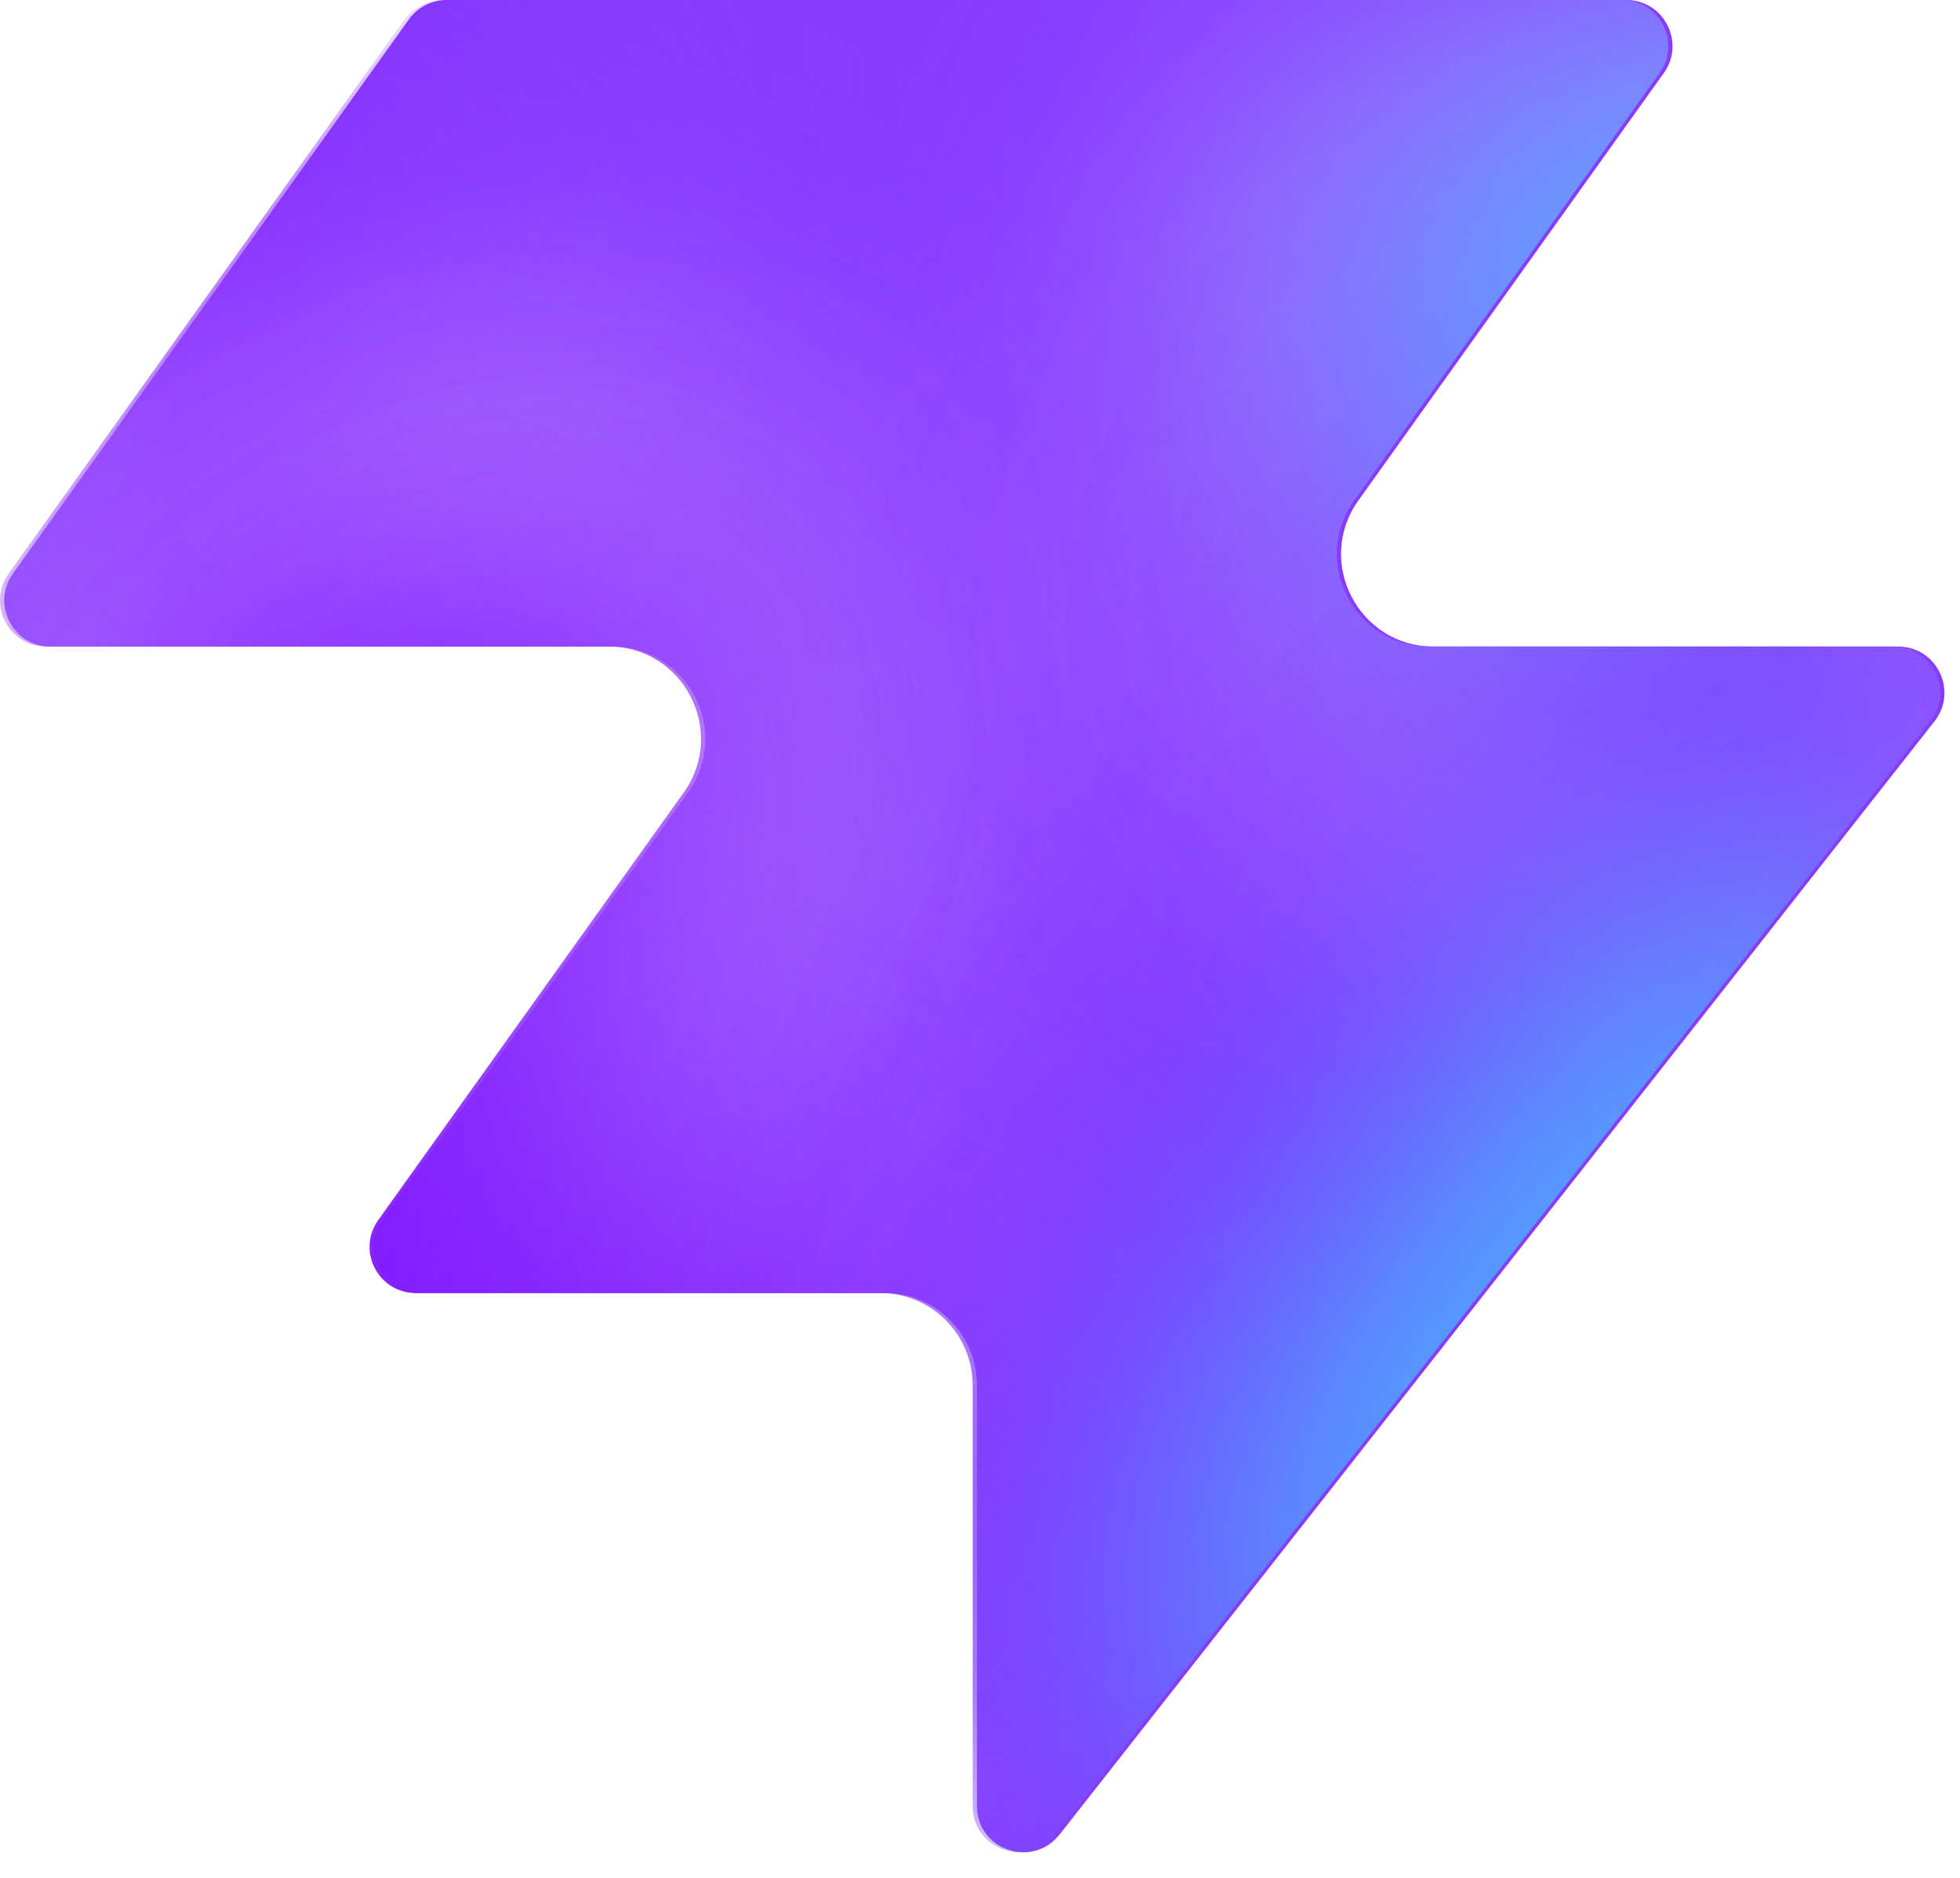
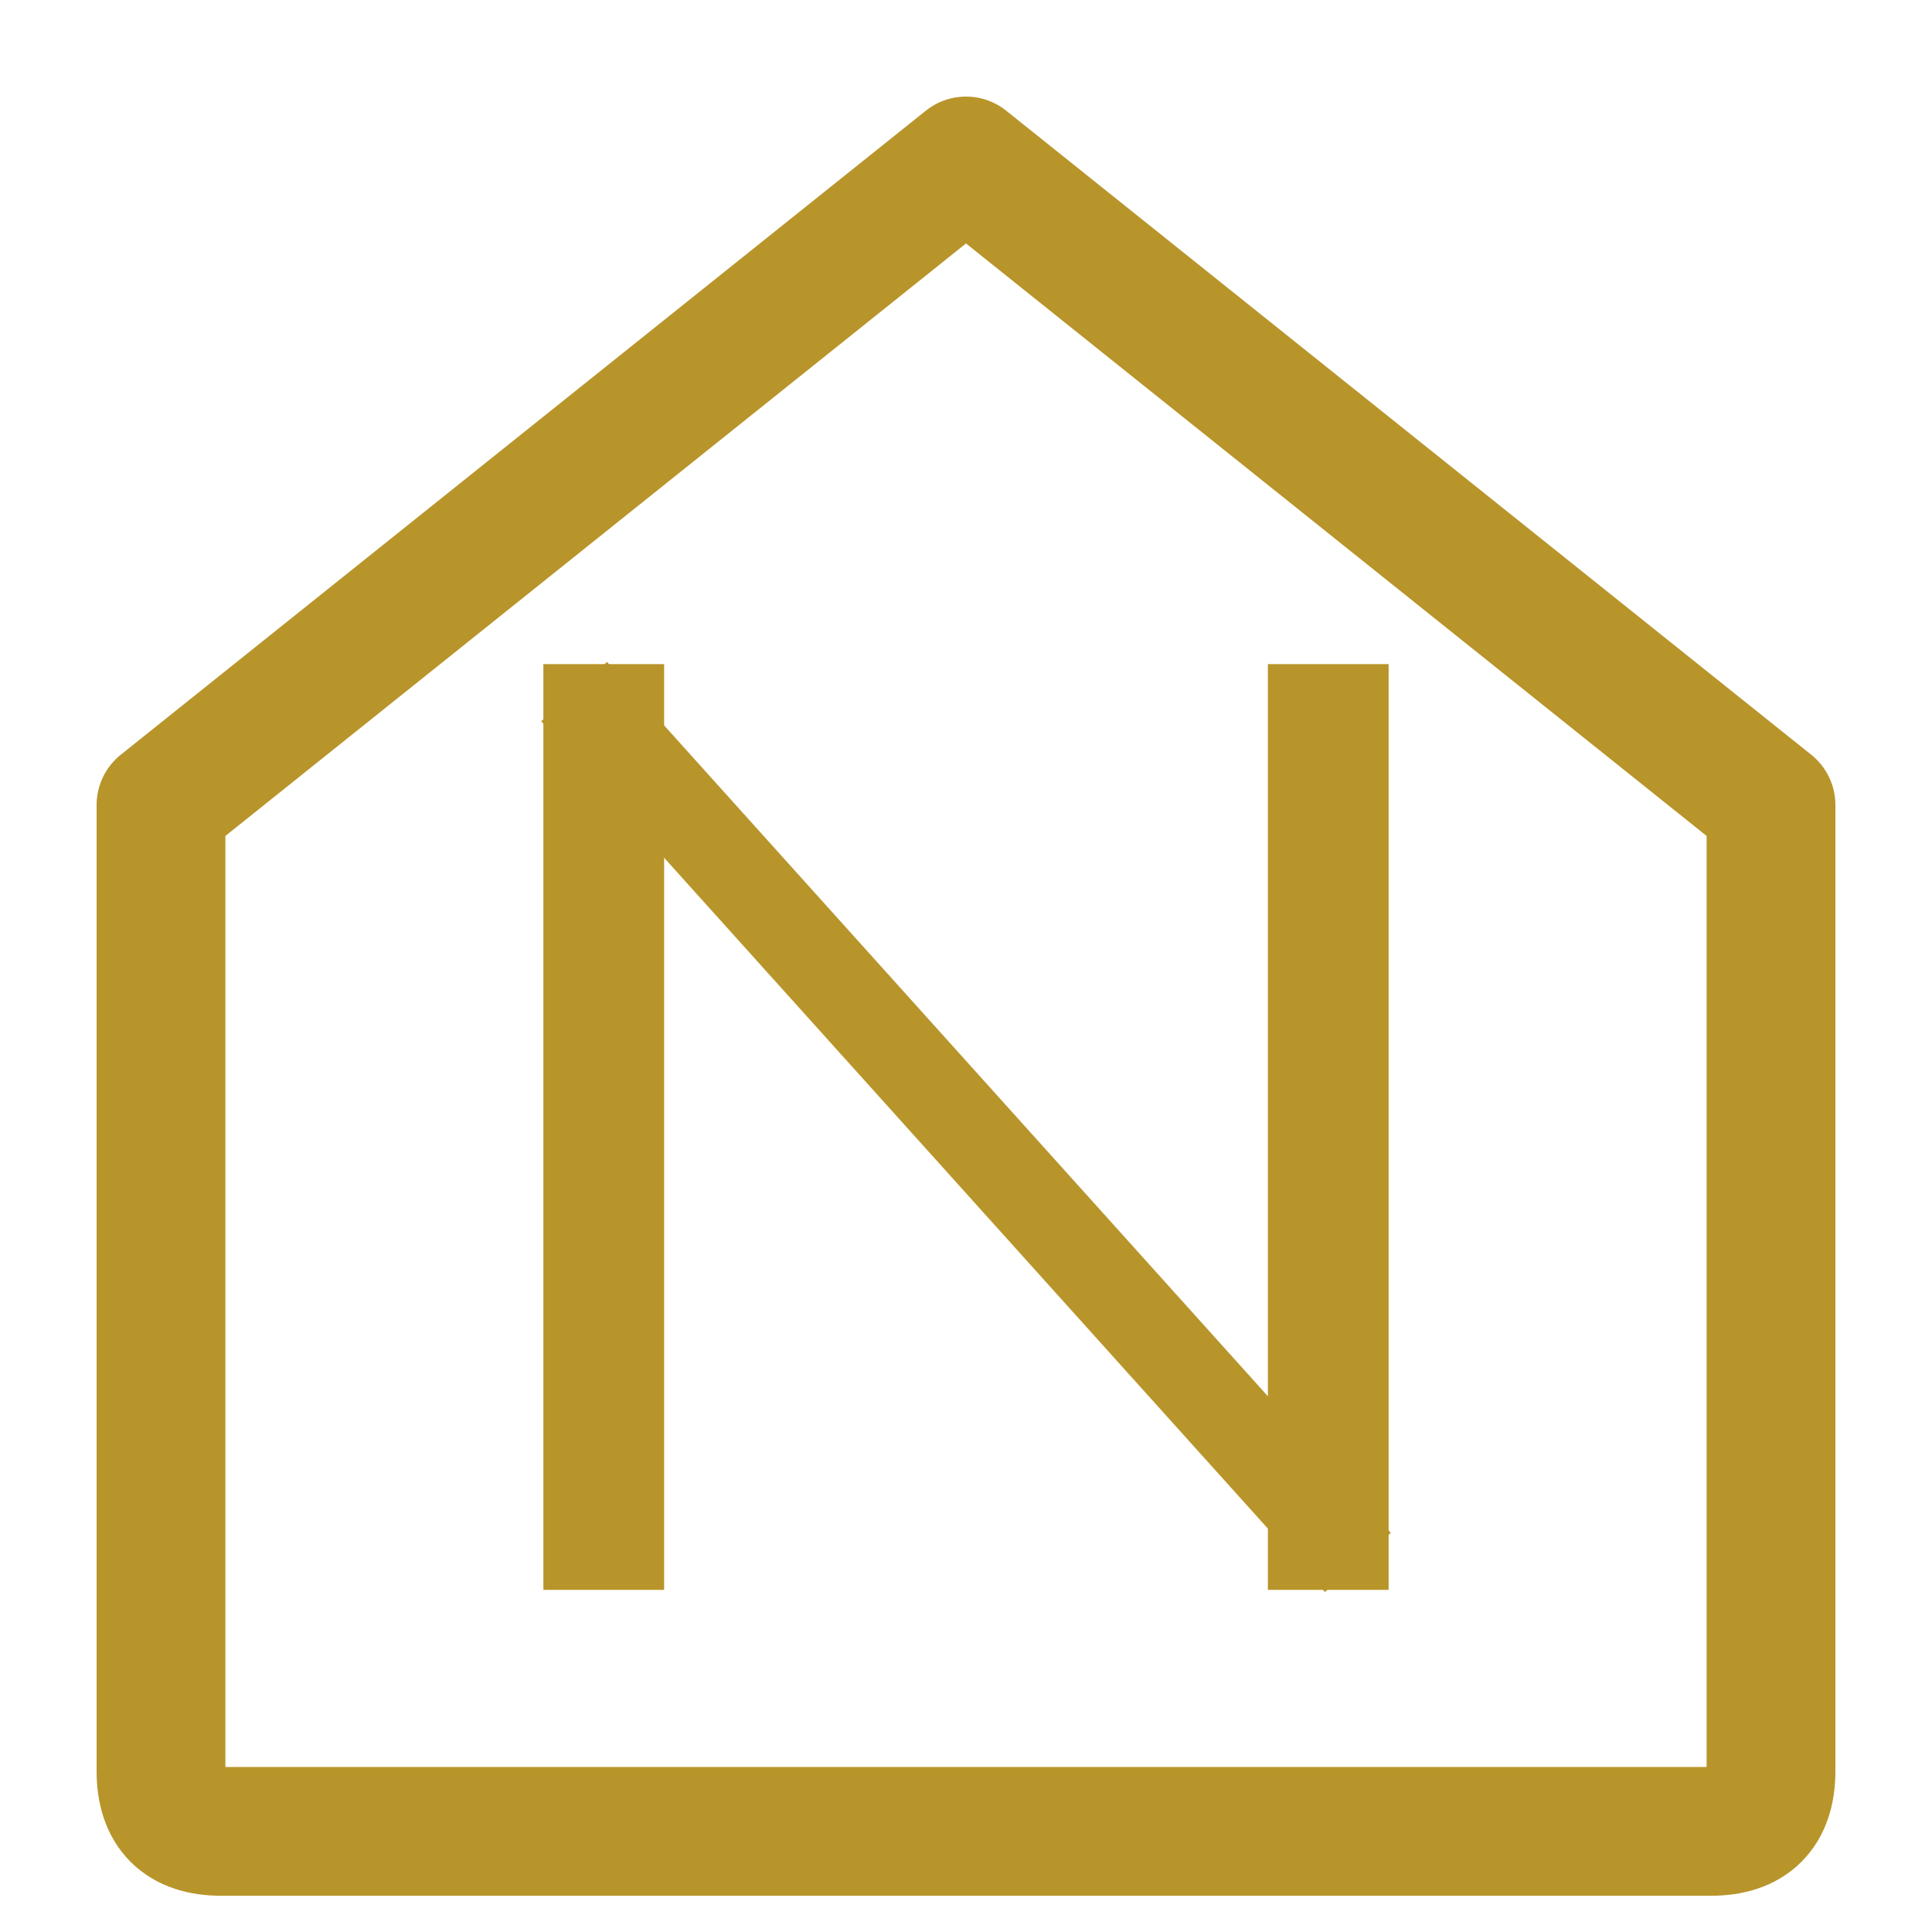
- <svg xmlns="http://www.w3.org/2000/svg" width="48" height="46" fill="none" viewBox="0 0 48 46">
-   <path fill="#863bff" d="M25.946 44.938c-.664.845-2.021.375-2.021-.698V33.937a2.26 2.26 0 0 0-2.262-2.262H10.287c-.92 0-1.456-1.04-.92-1.788l7.48-10.471c1.07-1.497 0-3.578-1.842-3.578H1.237c-.92 0-1.456-1.04-.92-1.788L10.013.474c.214-.297.556-.474.92-.474h28.894c.92 0 1.456 1.04.92 1.788l-7.48 10.471c-1.07 1.498 0 3.579 1.842 3.579h11.377c.943 0 1.473 1.088.89 1.83L25.947 44.94z" style="fill:#863bff;fill:color(display-p3 .525 .23 1);fill-opacity:1" />
-   <mask id="a" width="48" height="46" x="0" y="0" maskUnits="userSpaceOnUse" style="mask-type:alpha">
-     <path fill="#000" d="M25.842 44.938c-.664.844-2.021.375-2.021-.698V33.937a2.26 2.26 0 0 0-2.262-2.262H10.183c-.92 0-1.456-1.04-.92-1.788l7.48-10.471c1.07-1.498 0-3.579-1.842-3.579H1.133c-.92 0-1.456-1.04-.92-1.787L9.91.473c.214-.297.556-.474.92-.474h28.894c.92 0 1.456 1.04.92 1.788l-7.48 10.471c-1.07 1.498 0 3.578 1.842 3.578h11.377c.943 0 1.473 1.088.89 1.832L25.843 44.94z" style="fill:#000;fill-opacity:1" />
-   </mask>
-   <g mask="url(#a)">
-     <g filter="url(#b)">
-       <ellipse cx="5.508" cy="14.704" fill="#ede6ff" rx="5.508" ry="14.704" style="fill:#ede6ff;fill:color(display-p3 .927 .903 1);fill-opacity:1" transform="matrix(.00324 1 1 -.00324 -4.47 31.516)" />
-     </g>
-     <g filter="url(#c)">
-       <ellipse cx="10.399" cy="29.851" fill="#ede6ff" rx="10.399" ry="29.851" style="fill:#ede6ff;fill:color(display-p3 .927 .903 1);fill-opacity:1" transform="matrix(.00324 1 1 -.00324 -39.328 7.883)" />
-     </g>
-     <g filter="url(#d)">
-       <ellipse cx="5.508" cy="30.487" fill="#7e14ff" rx="5.508" ry="30.487" style="fill:#7e14ff;fill:color(display-p3 .492 .077 1);fill-opacity:1" transform="rotate(89.814 -25.913 -14.639)scale(1 -1)" />
-     </g>
-     <g filter="url(#e)">
-       <ellipse cx="5.508" cy="30.599" fill="#7e14ff" rx="5.508" ry="30.599" style="fill:#7e14ff;fill:color(display-p3 .492 .077 1);fill-opacity:1" transform="rotate(89.814 -32.644 -3.334)scale(1 -1)" />
-     </g>
-     <g filter="url(#f)">
-       <ellipse cx="5.508" cy="30.599" fill="#7e14ff" rx="5.508" ry="30.599" style="fill:#7e14ff;fill:color(display-p3 .492 .077 1);fill-opacity:1" transform="matrix(.00324 1 1 -.00324 -34.34 30.47)" />
-     </g>
-     <g filter="url(#g)">
-       <ellipse cx="14.072" cy="22.078" fill="#ede6ff" rx="14.072" ry="22.078" style="fill:#ede6ff;fill:color(display-p3 .927 .903 1);fill-opacity:1" transform="rotate(93.35 24.506 48.493)scale(-1 1)" />
-     </g>
-     <g filter="url(#h)">
-       <ellipse cx="3.47" cy="21.501" fill="#7e14ff" rx="3.47" ry="21.501" style="fill:#7e14ff;fill:color(display-p3 .492 .077 1);fill-opacity:1" transform="rotate(89.009 28.708 47.59)scale(-1 1)" />
-     </g>
-     <g filter="url(#i)">
-       <ellipse cx="3.47" cy="21.501" fill="#7e14ff" rx="3.47" ry="21.501" style="fill:#7e14ff;fill:color(display-p3 .492 .077 1);fill-opacity:1" transform="rotate(89.009 28.708 47.59)scale(-1 1)" />
-     </g>
-     <g filter="url(#j)">
-       <ellipse cx=".387" cy="8.972" fill="#7e14ff" rx="4.407" ry="29.108" style="fill:#7e14ff;fill:color(display-p3 .492 .077 1);fill-opacity:1" transform="rotate(39.51 .387 8.972)" />
-     </g>
-     <g filter="url(#k)">
-       <ellipse cx="47.523" cy="-6.092" fill="#7e14ff" rx="4.407" ry="29.108" style="fill:#7e14ff;fill:color(display-p3 .492 .077 1);fill-opacity:1" transform="rotate(37.892 47.523 -6.092)" />
-     </g>
-     <g filter="url(#l)">
-       <ellipse cx="41.412" cy="6.333" fill="#47bfff" rx="5.971" ry="9.665" style="fill:#47bfff;fill:color(display-p3 .28 .748 1);fill-opacity:1" transform="rotate(37.892 41.412 6.333)" />
-     </g>
-     <g filter="url(#m)">
-       <ellipse cx="-1.879" cy="38.332" fill="#7e14ff" rx="4.407" ry="29.108" style="fill:#7e14ff;fill:color(display-p3 .492 .077 1);fill-opacity:1" transform="rotate(37.892 -1.88 38.332)" />
-     </g>
-     <g filter="url(#n)">
-       <ellipse cx="-1.879" cy="38.332" fill="#7e14ff" rx="4.407" ry="29.108" style="fill:#7e14ff;fill:color(display-p3 .492 .077 1);fill-opacity:1" transform="rotate(37.892 -1.88 38.332)" />
-     </g>
-     <g filter="url(#o)">
-       <ellipse cx="35.651" cy="29.907" fill="#7e14ff" rx="4.407" ry="29.108" style="fill:#7e14ff;fill:color(display-p3 .492 .077 1);fill-opacity:1" transform="rotate(37.892 35.651 29.907)" />
-     </g>
-     <g filter="url(#p)">
-       <ellipse cx="38.418" cy="32.4" fill="#47bfff" rx="5.971" ry="15.297" style="fill:#47bfff;fill:color(display-p3 .28 .748 1);fill-opacity:1" transform="rotate(37.892 38.418 32.4)" />
-     </g>
-   </g>
-   <defs>
-     <filter id="b" width="60.045" height="41.654" x="-19.77" y="16.149" color-interpolation-filters="sRGB" filterUnits="userSpaceOnUse">
-       <feFlood flood-opacity="0" result="BackgroundImageFix" />
-       <feBlend in="SourceGraphic" in2="BackgroundImageFix" result="shape" />
-       <feGaussianBlur result="effect1_foregroundBlur_2002_17158" stdDeviation="7.659" />
-     </filter>
-     <filter id="c" width="90.34" height="51.437" x="-54.613" y="-7.533" color-interpolation-filters="sRGB" filterUnits="userSpaceOnUse">
-       <feFlood flood-opacity="0" result="BackgroundImageFix" />
-       <feBlend in="SourceGraphic" in2="BackgroundImageFix" result="shape" />
-       <feGaussianBlur result="effect1_foregroundBlur_2002_17158" stdDeviation="7.659" />
-     </filter>
-     <filter id="d" width="79.355" height="29.4" x="-49.64" y="2.03" color-interpolation-filters="sRGB" filterUnits="userSpaceOnUse">
-       <feFlood flood-opacity="0" result="BackgroundImageFix" />
-       <feBlend in="SourceGraphic" in2="BackgroundImageFix" result="shape" />
-       <feGaussianBlur result="effect1_foregroundBlur_2002_17158" stdDeviation="4.596" />
-     </filter>
-     <filter id="e" width="79.579" height="29.4" x="-45.045" y="20.029" color-interpolation-filters="sRGB" filterUnits="userSpaceOnUse">
-       <feFlood flood-opacity="0" result="BackgroundImageFix" />
-       <feBlend in="SourceGraphic" in2="BackgroundImageFix" result="shape" />
-       <feGaussianBlur result="effect1_foregroundBlur_2002_17158" stdDeviation="4.596" />
-     </filter>
-     <filter id="f" width="79.579" height="29.4" x="-43.513" y="21.178" color-interpolation-filters="sRGB" filterUnits="userSpaceOnUse">
-       <feFlood flood-opacity="0" result="BackgroundImageFix" />
-       <feBlend in="SourceGraphic" in2="BackgroundImageFix" result="shape" />
-       <feGaussianBlur result="effect1_foregroundBlur_2002_17158" stdDeviation="4.596" />
-     </filter>
-     <filter id="g" width="74.749" height="58.852" x="15.756" y="-17.901" color-interpolation-filters="sRGB" filterUnits="userSpaceOnUse">
-       <feFlood flood-opacity="0" result="BackgroundImageFix" />
-       <feBlend in="SourceGraphic" in2="BackgroundImageFix" result="shape" />
-       <feGaussianBlur result="effect1_foregroundBlur_2002_17158" stdDeviation="7.659" />
-     </filter>
-     <filter id="h" width="61.377" height="25.362" x="23.548" y="2.284" color-interpolation-filters="sRGB" filterUnits="userSpaceOnUse">
-       <feFlood flood-opacity="0" result="BackgroundImageFix" />
-       <feBlend in="SourceGraphic" in2="BackgroundImageFix" result="shape" />
-       <feGaussianBlur result="effect1_foregroundBlur_2002_17158" stdDeviation="4.596" />
-     </filter>
-     <filter id="i" width="61.377" height="25.362" x="23.548" y="2.284" color-interpolation-filters="sRGB" filterUnits="userSpaceOnUse">
-       <feFlood flood-opacity="0" result="BackgroundImageFix" />
-       <feBlend in="SourceGraphic" in2="BackgroundImageFix" result="shape" />
-       <feGaussianBlur result="effect1_foregroundBlur_2002_17158" stdDeviation="4.596" />
-     </filter>
-     <filter id="j" width="56.045" height="63.649" x="-27.636" y="-22.853" color-interpolation-filters="sRGB" filterUnits="userSpaceOnUse">
-       <feFlood flood-opacity="0" result="BackgroundImageFix" />
-       <feBlend in="SourceGraphic" in2="BackgroundImageFix" result="shape" />
-       <feGaussianBlur result="effect1_foregroundBlur_2002_17158" stdDeviation="4.596" />
-     </filter>
-     <filter id="k" width="54.814" height="64.646" x="20.116" y="-38.415" color-interpolation-filters="sRGB" filterUnits="userSpaceOnUse">
-       <feFlood flood-opacity="0" result="BackgroundImageFix" />
-       <feBlend in="SourceGraphic" in2="BackgroundImageFix" result="shape" />
-       <feGaussianBlur result="effect1_foregroundBlur_2002_17158" stdDeviation="4.596" />
-     </filter>
-     <filter id="l" width="33.541" height="35.313" x="24.641" y="-11.323" color-interpolation-filters="sRGB" filterUnits="userSpaceOnUse">
-       <feFlood flood-opacity="0" result="BackgroundImageFix" />
-       <feBlend in="SourceGraphic" in2="BackgroundImageFix" result="shape" />
-       <feGaussianBlur result="effect1_foregroundBlur_2002_17158" stdDeviation="4.596" />
-     </filter>
-     <filter id="m" width="54.814" height="64.646" x="-29.286" y="6.009" color-interpolation-filters="sRGB" filterUnits="userSpaceOnUse">
-       <feFlood flood-opacity="0" result="BackgroundImageFix" />
-       <feBlend in="SourceGraphic" in2="BackgroundImageFix" result="shape" />
-       <feGaussianBlur result="effect1_foregroundBlur_2002_17158" stdDeviation="4.596" />
-     </filter>
-     <filter id="n" width="54.814" height="64.646" x="-29.286" y="6.009" color-interpolation-filters="sRGB" filterUnits="userSpaceOnUse">
-       <feFlood flood-opacity="0" result="BackgroundImageFix" />
-       <feBlend in="SourceGraphic" in2="BackgroundImageFix" result="shape" />
-       <feGaussianBlur result="effect1_foregroundBlur_2002_17158" stdDeviation="4.596" />
-     </filter>
-     <filter id="o" width="54.814" height="64.646" x="8.244" y="-2.416" color-interpolation-filters="sRGB" filterUnits="userSpaceOnUse">
-       <feFlood flood-opacity="0" result="BackgroundImageFix" />
-       <feBlend in="SourceGraphic" in2="BackgroundImageFix" result="shape" />
-       <feGaussianBlur result="effect1_foregroundBlur_2002_17158" stdDeviation="4.596" />
-     </filter>
-     <filter id="p" width="39.409" height="43.623" x="18.713" y="10.588" color-interpolation-filters="sRGB" filterUnits="userSpaceOnUse">
-       <feFlood flood-opacity="0" result="BackgroundImageFix" />
-       <feBlend in="SourceGraphic" in2="BackgroundImageFix" result="shape" />
-       <feGaussianBlur result="effect1_foregroundBlur_2002_17158" stdDeviation="4.596" />
-     </filter>
-   </defs>
+ <svg xmlns="http://www.w3.org/2000/svg" viewBox="0 0 48 48" width="48" height="48">
+   <path d="M24,4 L44,20 L44,44 Q44,45.5 42.5,45.5 L5.5,45.5 Q4,45.5 4,44 L4,20 Z" fill="none" stroke="#B8952A" stroke-width="3.2" stroke-linejoin="round" />
+   <line x1="15" y1="18" x2="15" y2="38" stroke="#B8952A" stroke-width="3" stroke-linecap="square" />
+   <line x1="33" y1="18" x2="33" y2="38" stroke="#B8952A" stroke-width="3" stroke-linecap="square" />
+   <line x1="15" y1="18" x2="33" y2="38" stroke="#B8952A" stroke-width="2.2" stroke-linecap="square" />
</svg>
